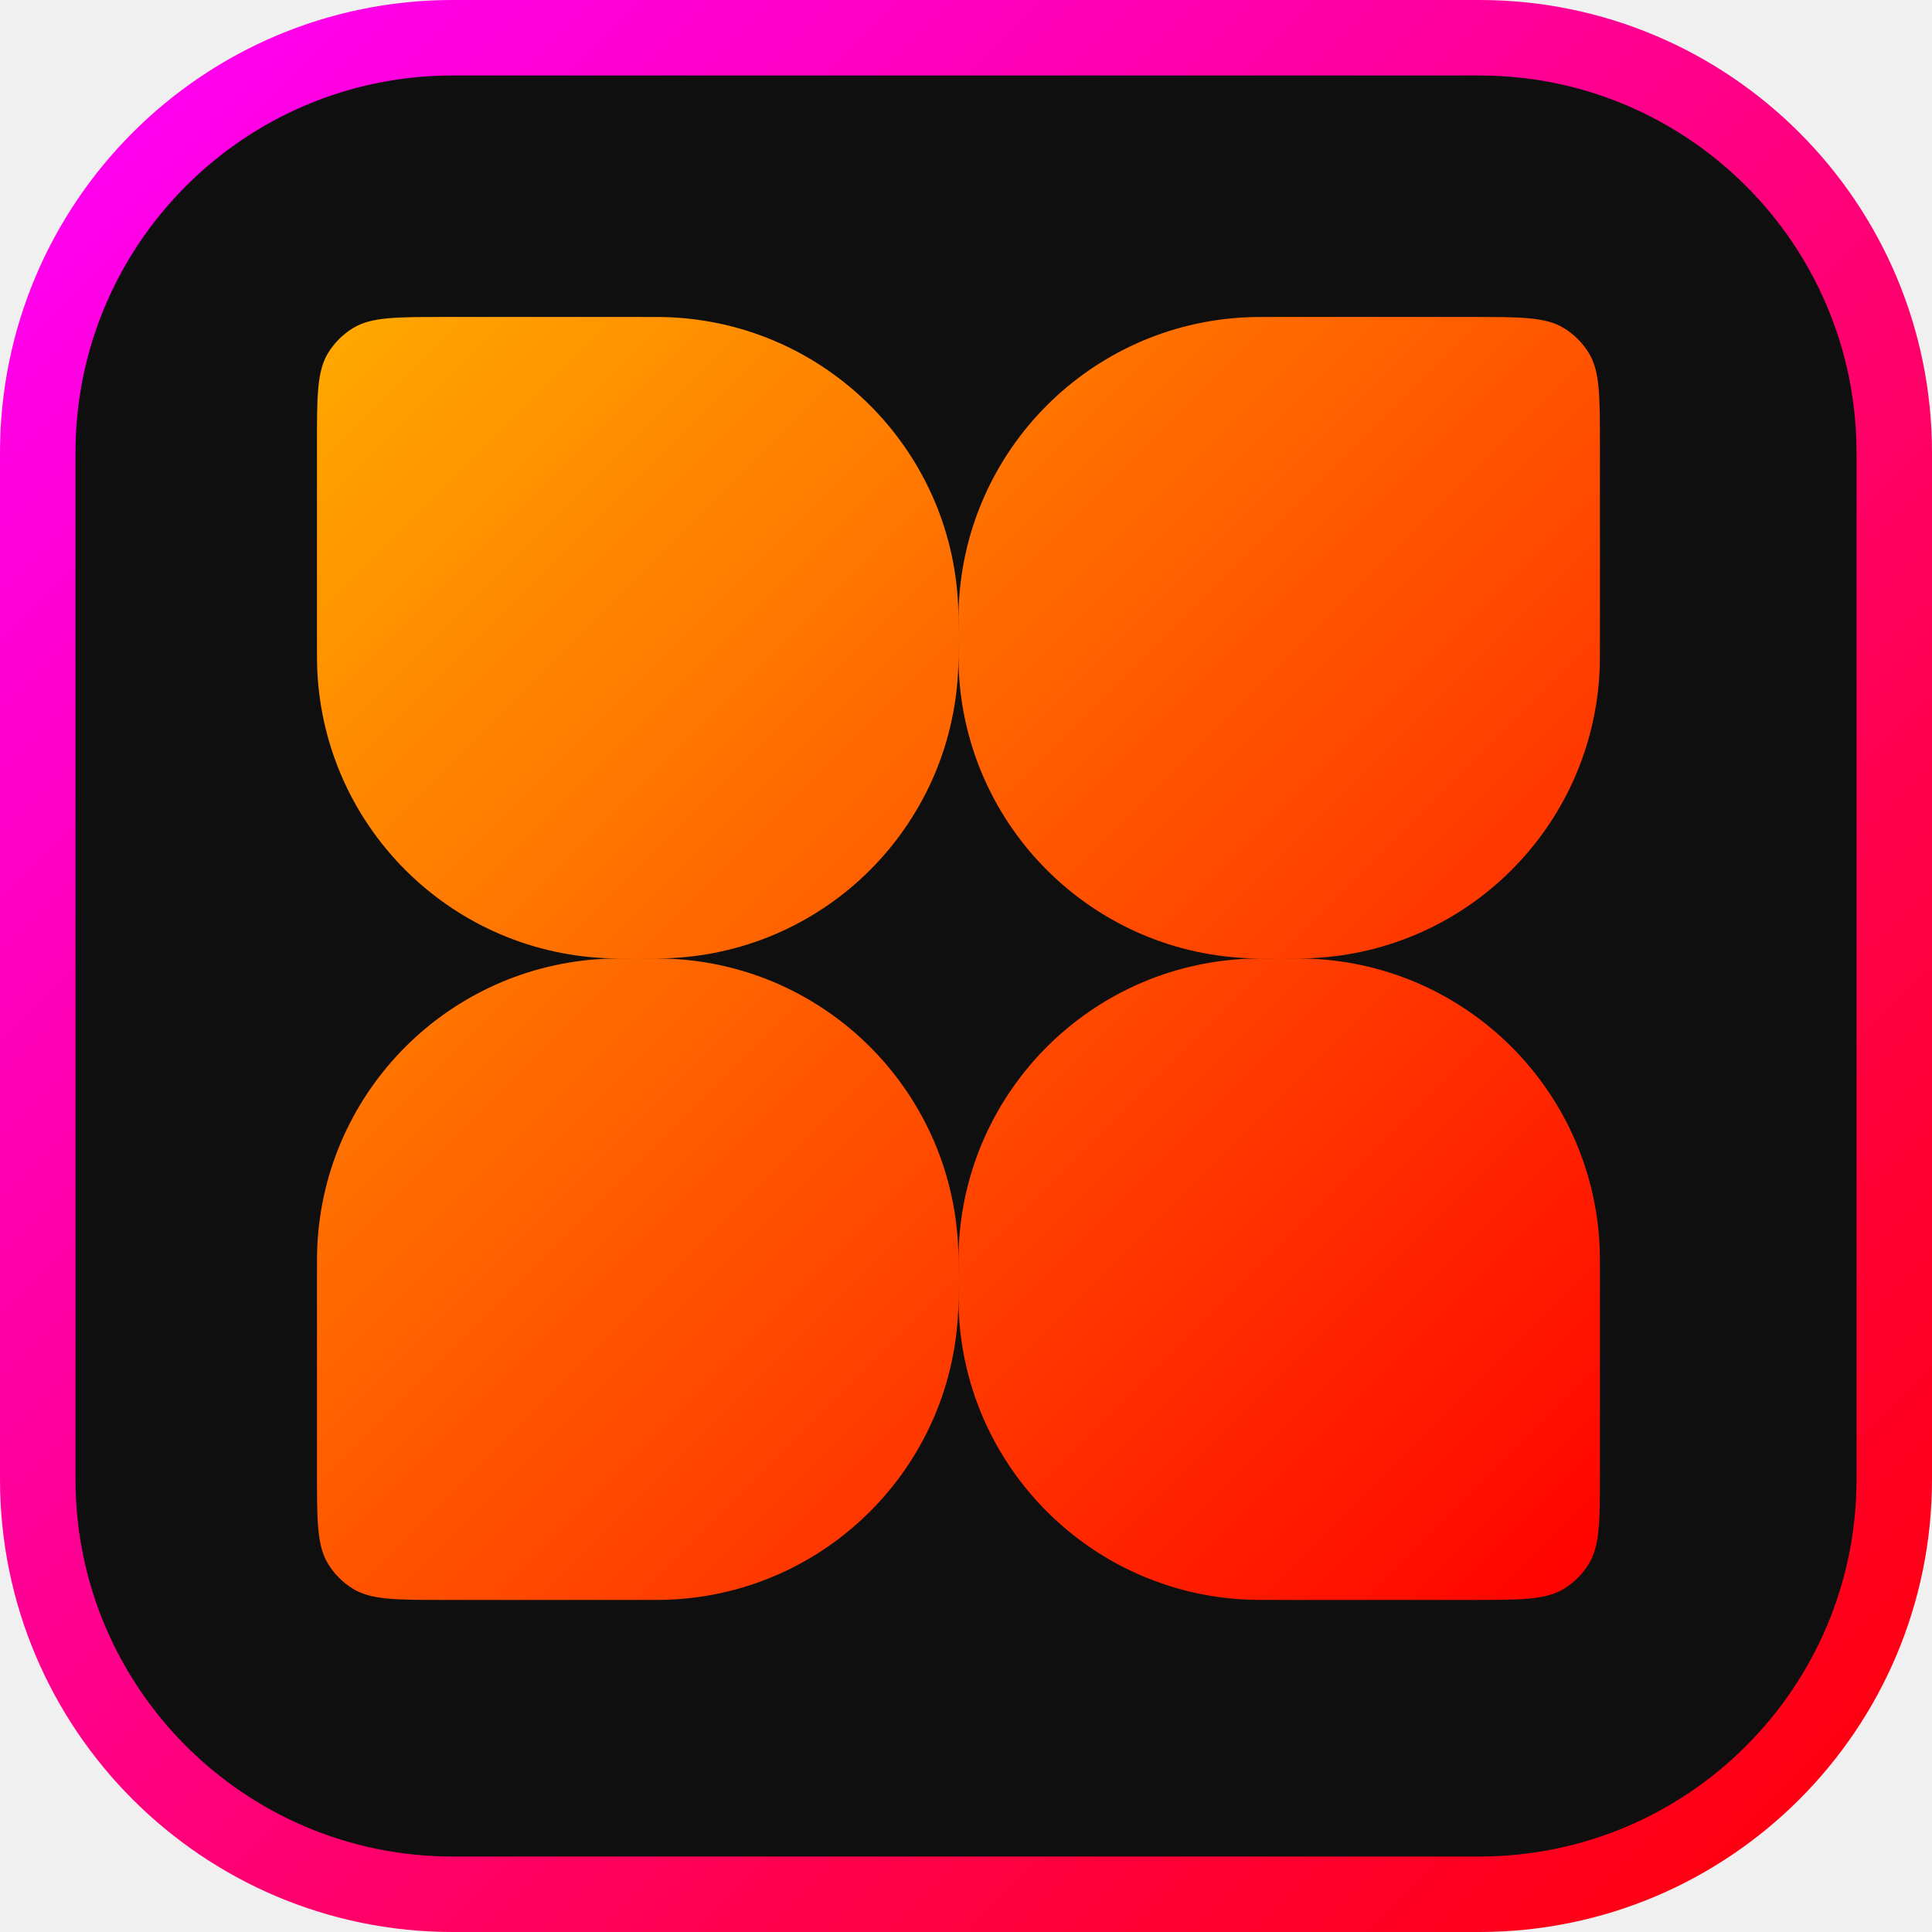
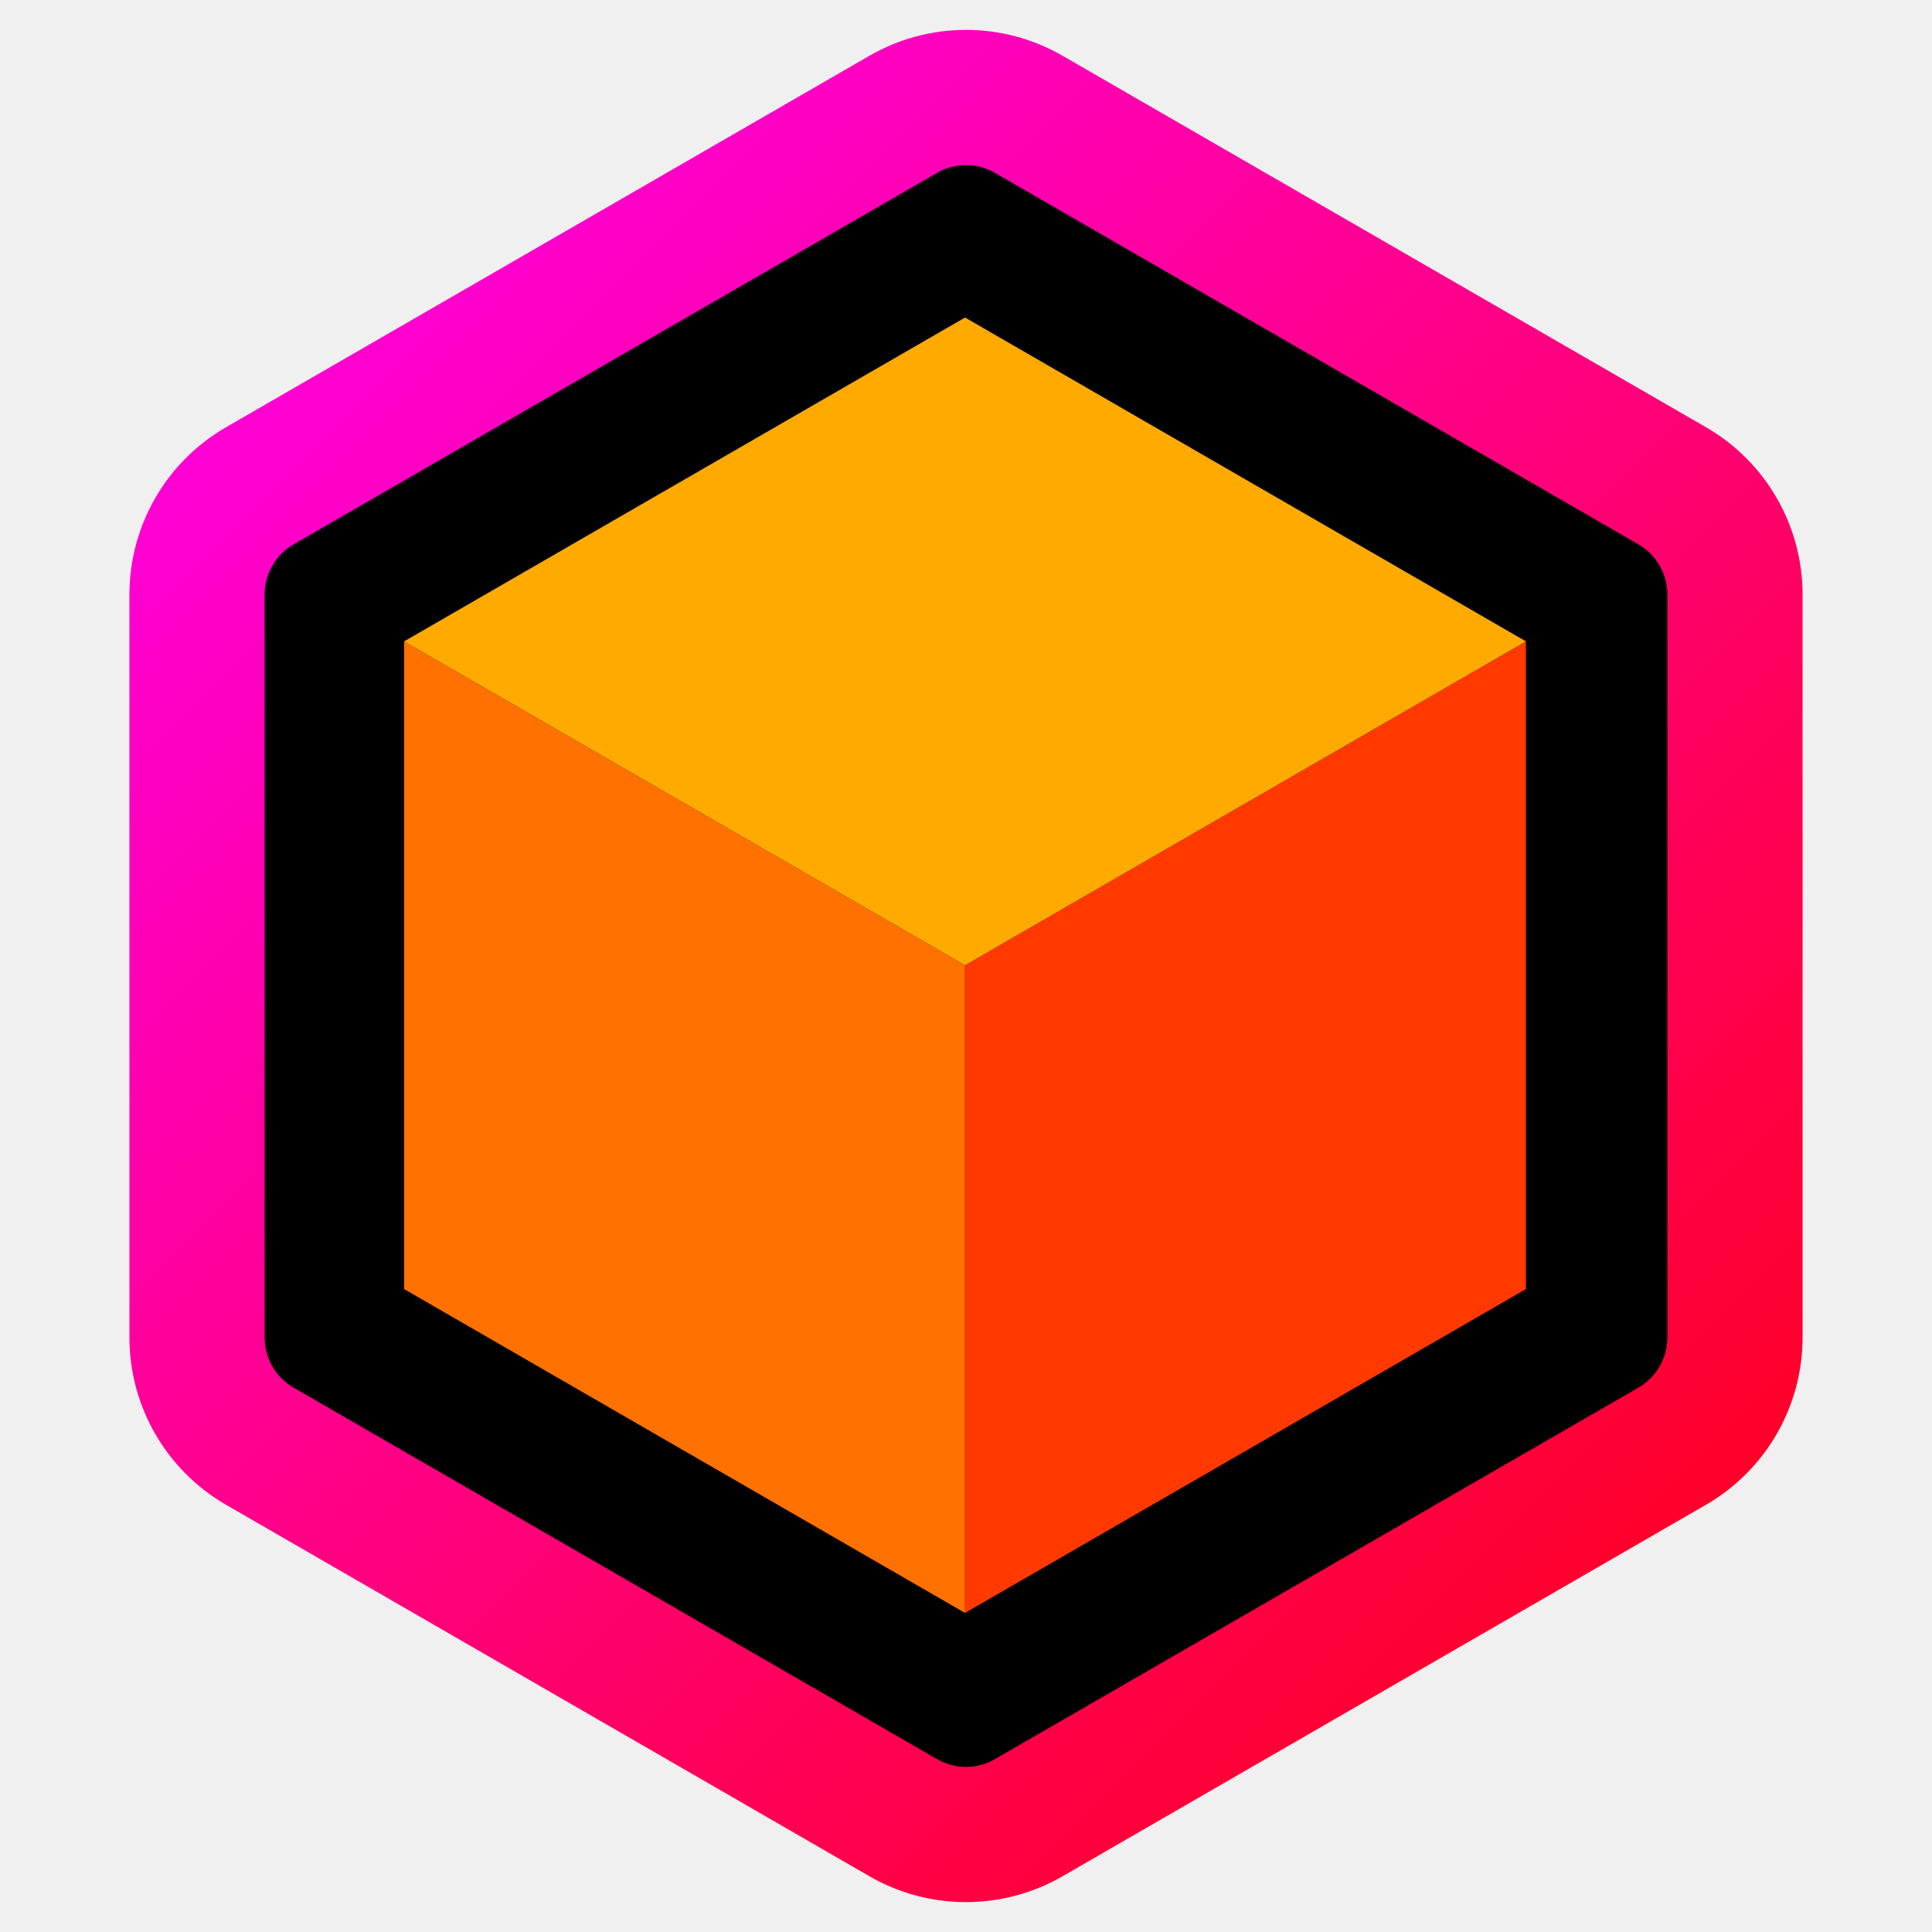
- <svg xmlns="http://www.w3.org/2000/svg" width="128" height="128" viewBox="0 0 128 128" fill="none">
-   <rect x="2.5" y="2.5" width="123" height="123" rx="27.5" fill="#0F0F0F" stroke="url(#paint0_linear_2034_2)" stroke-width="5" />
-   <path fill-rule="evenodd" clip-rule="evenodd" d="M63.5 42.25C63.5 41.089 63.5 40.509 63.524 40.019C64.029 29.745 72.245 21.529 82.519 21.024C83.009 21 83.589 21 84.75 21H97.5C100.773 21 102.41 21 103.612 21.737C104.285 22.149 104.851 22.715 105.263 23.387C106 24.59 106 26.227 106 29.5V42.25C106 43.411 106 43.991 105.976 44.481C105.471 54.755 97.255 62.971 86.981 63.476C86.521 63.498 85.982 63.5 84.959 63.5C85.982 63.5 86.521 63.502 86.981 63.524C97.255 64.029 105.471 72.245 105.976 82.519C106 83.009 106 83.589 106 84.75V97.5C106 100.773 106 102.41 105.263 103.612C104.851 104.285 104.285 104.851 103.612 105.263C102.41 106 100.773 106 97.5 106H84.75C83.589 106 83.009 106 82.519 105.976C72.245 105.471 64.029 97.255 63.524 86.981C63.5 86.491 63.5 85.911 63.5 84.75C63.5 83.589 63.5 83.009 63.524 82.519C64.029 72.245 72.245 64.029 82.519 63.524C82.979 63.502 83.518 63.5 84.541 63.5C83.518 63.5 82.979 63.498 82.519 63.476C72.245 62.971 64.029 54.755 63.524 44.481C63.5 43.991 63.5 43.411 63.5 42.25ZM42.459 63.5C43.482 63.5 44.021 63.502 44.481 63.524C54.755 64.029 62.971 72.245 63.476 82.519C63.5 83.009 63.5 83.589 63.5 84.75C63.5 85.911 63.5 86.491 63.476 86.981C62.971 97.255 54.755 105.471 44.481 105.976C43.991 106 43.411 106 42.25 106H29.5C26.227 106 24.59 106 23.387 105.263C22.715 104.851 22.149 104.285 21.737 103.612C21 102.41 21 100.773 21 97.5V84.75C21 83.589 21 83.009 21.024 82.519C21.529 72.245 29.745 64.029 40.019 63.524C40.479 63.502 41.018 63.5 42.041 63.5C41.018 63.5 40.479 63.498 40.019 63.476C29.745 62.971 21.529 54.755 21.024 44.481C21 43.991 21 43.411 21 42.25V29.5C21 26.227 21 24.59 21.737 23.387C22.149 22.715 22.715 22.149 23.387 21.737C24.59 21 26.227 21 29.5 21H42.25C43.411 21 43.991 21 44.481 21.024C54.755 21.529 62.971 29.745 63.476 40.019C63.5 40.509 63.5 41.089 63.5 42.25C63.5 43.411 63.5 43.991 63.476 44.481C62.971 54.755 54.755 62.971 44.481 63.476C44.021 63.498 43.482 63.5 42.459 63.5Z" fill="url(#paint1_linear_2034_2)" />
+ <svg xmlns="http://www.w3.org/2000/svg" width="1000" height="1000" viewBox="0 0 1000 1000" fill="none">
+   <g clip-path="url(#clip0_2078_355)">
+     <path d="M532.5 59.178L865.513 251.443C885.624 263.055 898.013 284.513 898.013 307.735V692.265C898.013 715.487 885.624 736.945 865.513 748.557L532.5 940.822C512.389 952.433 487.611 952.433 467.5 940.822L134.487 748.557C114.376 736.945 101.987 715.487 101.987 692.265V307.735C101.987 284.513 114.376 263.055 134.487 251.443L467.5 59.178C487.611 47.567 512.389 47.567 532.5 59.178Z" fill="black" stroke="url(#paint0_linear_2078_355)" stroke-width="70" />
+     <path fill-rule="evenodd" clip-rule="evenodd" d="M499.5 499.603L499.5 834.851L789.833 667.227L789.833 331.979L499.5 499.603Z" fill="#FF3900" />
+     <path fill-rule="evenodd" clip-rule="evenodd" d="M499.5 834.851L499.5 499.603L209.167 331.979L209.167 667.227L499.5 834.851Z" fill="#FF7100" />
+     <path fill-rule="evenodd" clip-rule="evenodd" d="M789.833 331.978L499.5 164.354L209.167 331.978L499.5 499.603L789.833 331.978Z" fill="#FFAA00" />
+   </g>
  <defs>
-     <linearGradient id="paint0_linear_2034_2" x1="0" y1="0" x2="128" y2="128" gradientUnits="userSpaceOnUse">
+     <linearGradient id="paint0_linear_2078_355" x1="0" y1="0" x2="1000" y2="1000" gradientUnits="userSpaceOnUse">
      <stop stop-color="#FF00FF" />
      <stop offset="1" stop-color="#FF0000" />
    </linearGradient>
-     <linearGradient id="paint1_linear_2034_2" x1="21" y1="21" x2="106" y2="106" gradientUnits="userSpaceOnUse">
-       <stop stop-color="#FFAA00" />
-       <stop offset="1" stop-color="#FF0000" />
-     </linearGradient>
+     <clipPath id="clip0_2078_355">
+       <rect width="1000" height="1000" fill="white" />
+     </clipPath>
  </defs>
</svg>
